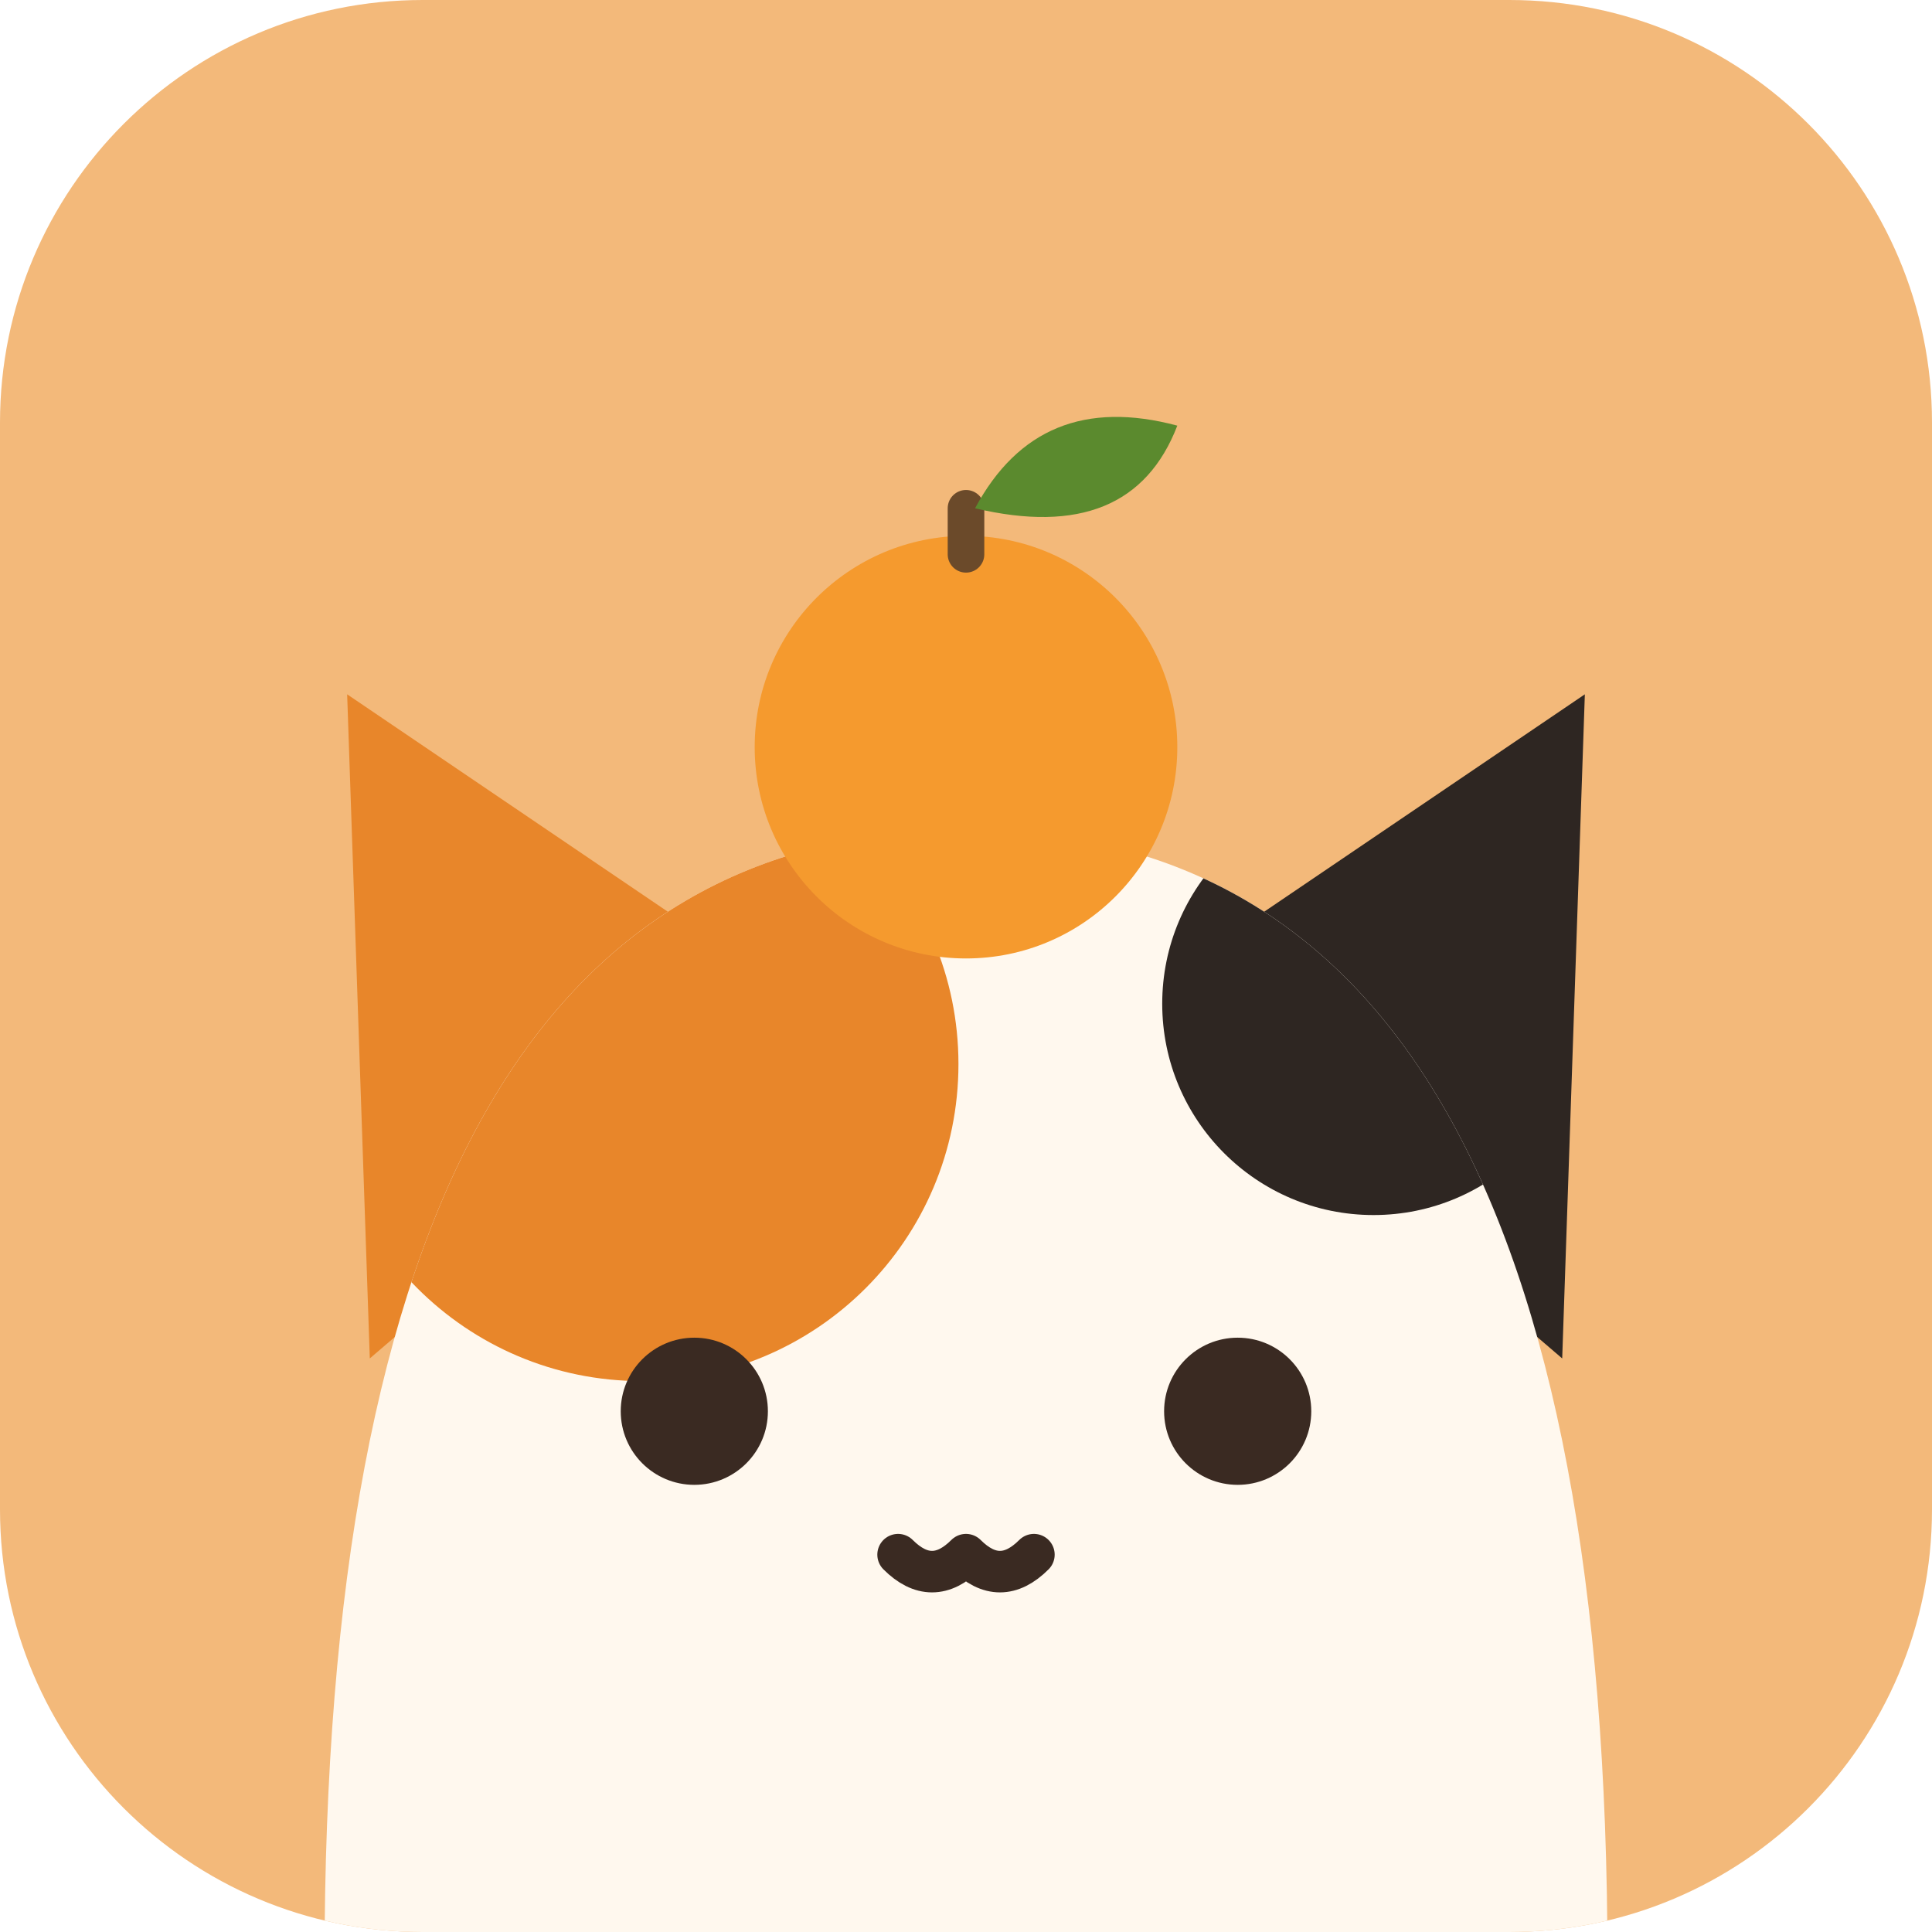
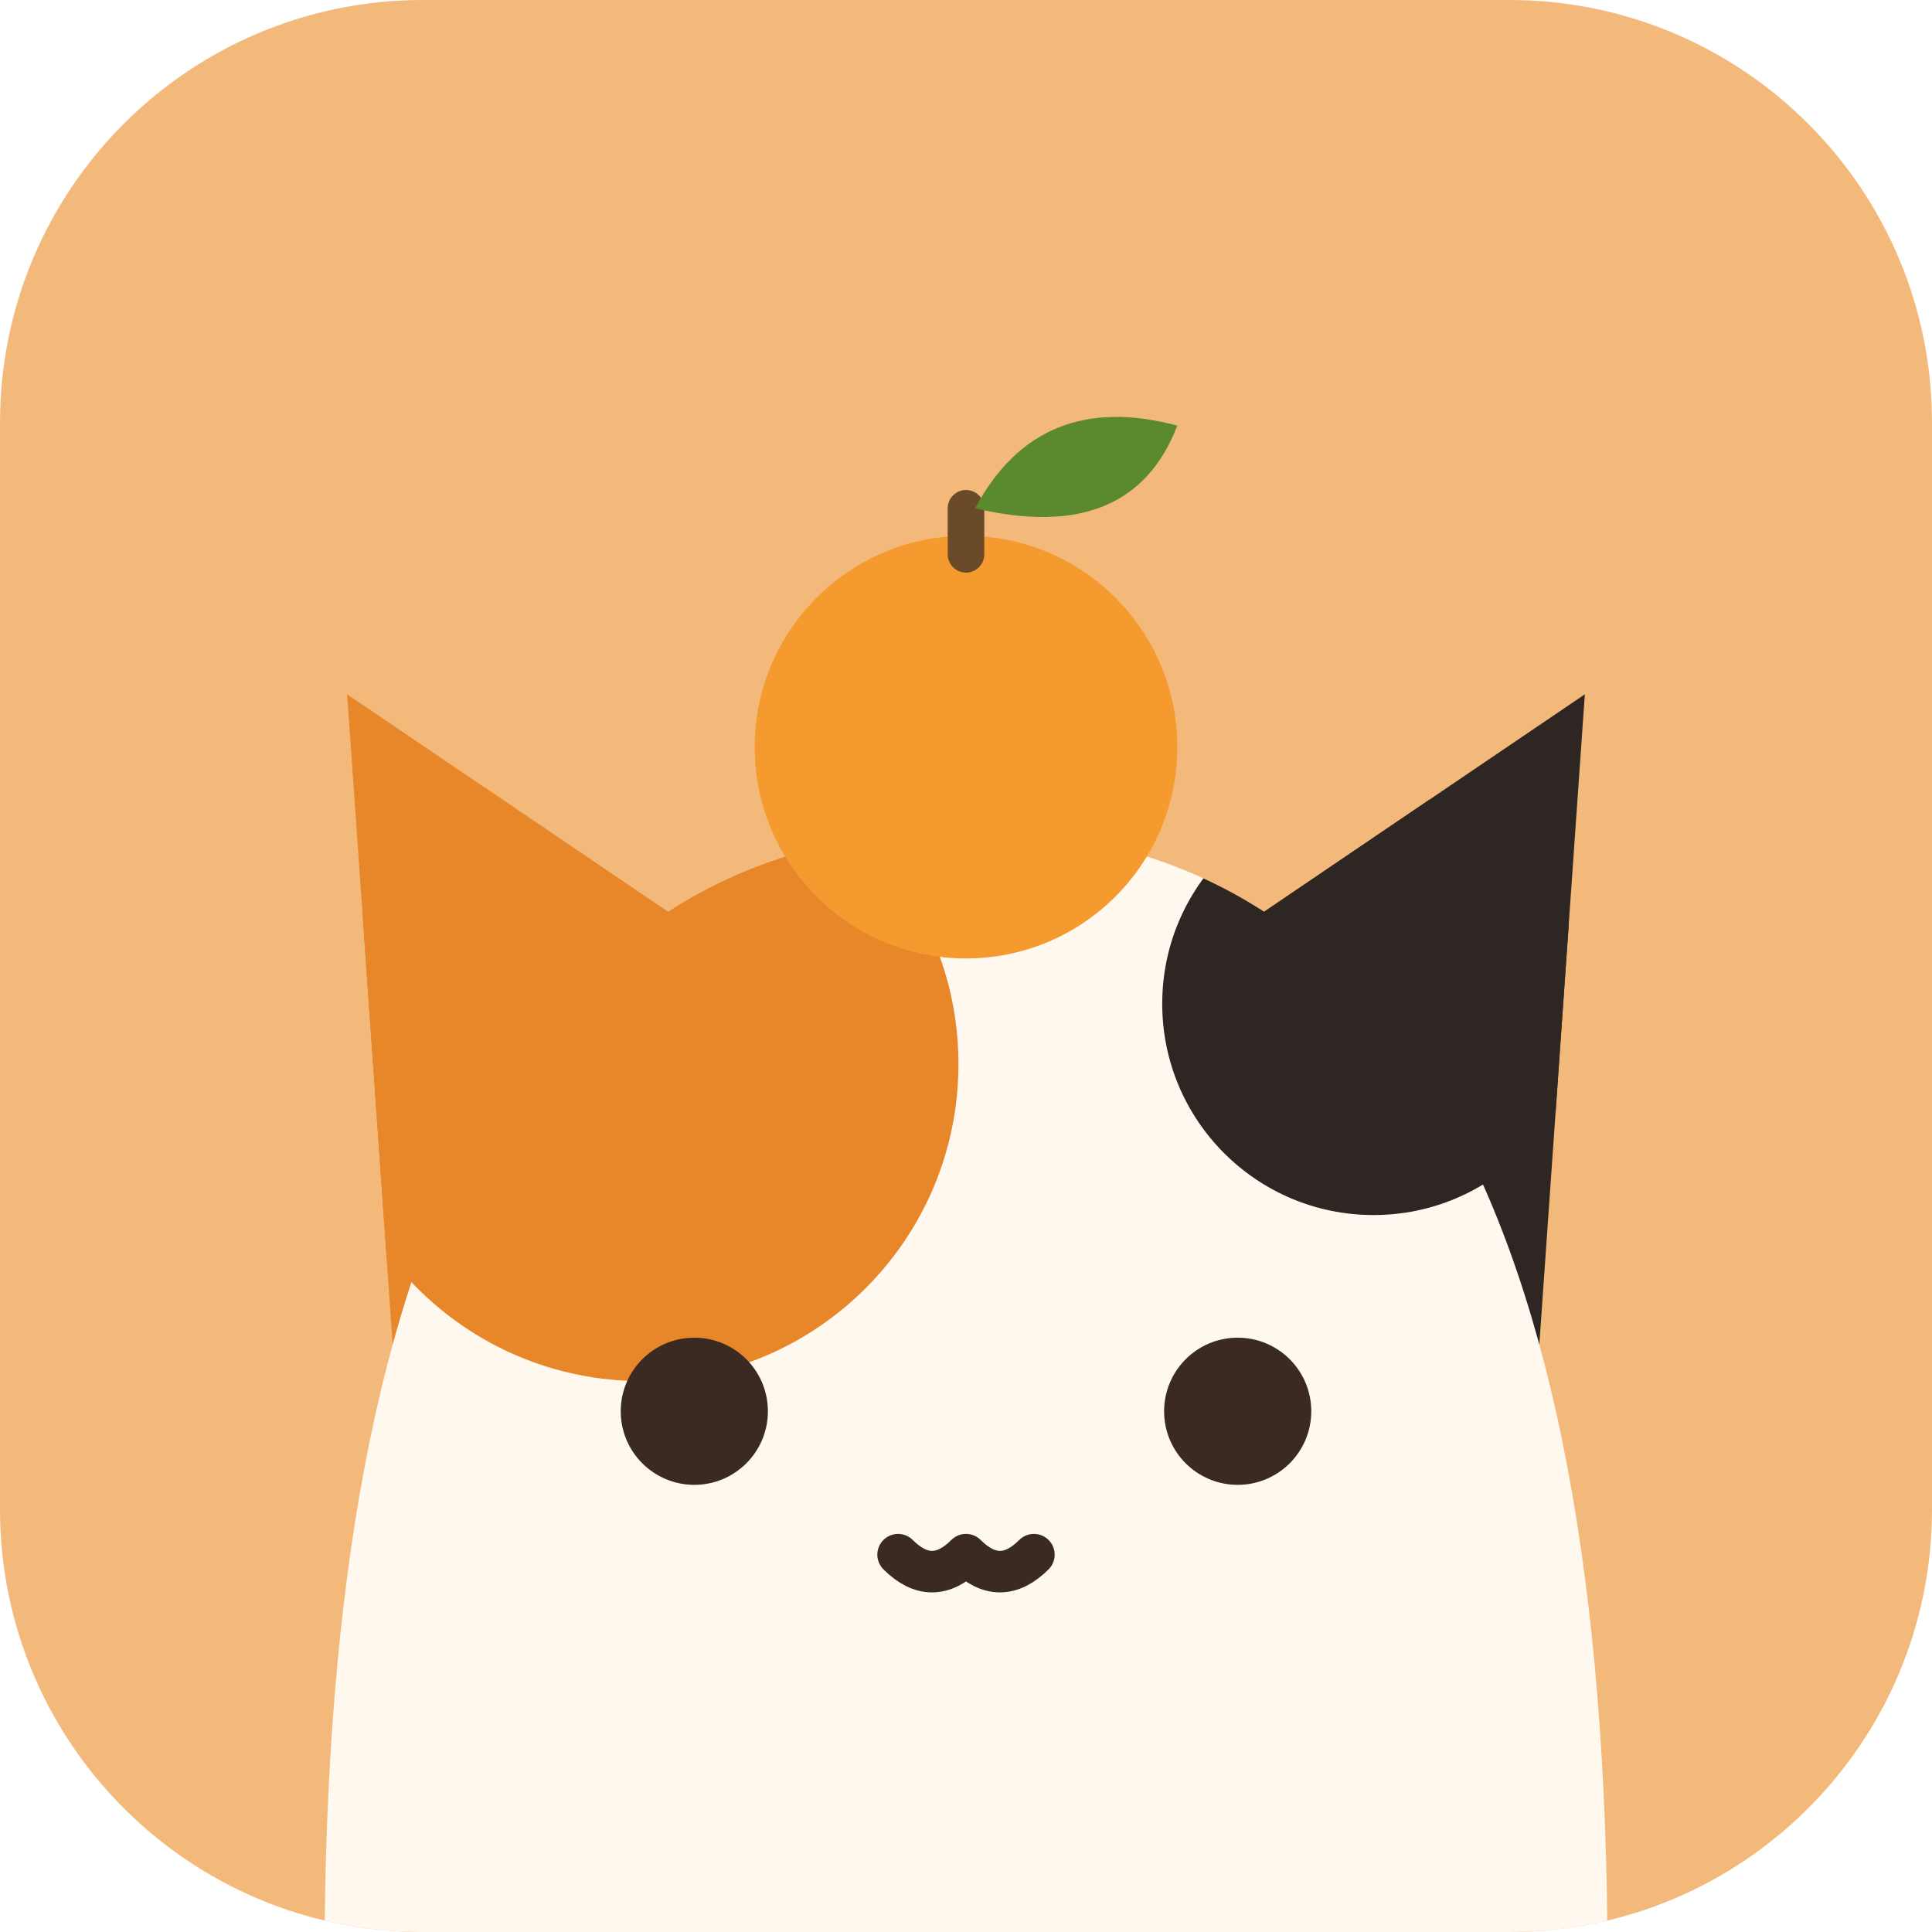
<svg xmlns="http://www.w3.org/2000/svg" viewBox="0 0 512 512">
  <defs>
    <clipPath id="i">
      <rect width="512" height="512" rx="112" />
    </clipPath>
    <clipPath id="h">
      <path d="M86 520q0-300 170-300t170 300z" />
+       <path d="M106 384l-14-200 118 80z" />
+       <path d="M406 384L302 264L420 184z" />
    </clipPath>
  </defs>
  <g clip-path="url(#i)">
    <rect width="512" height="512" fill="#f3b97a" />
-     <path d="M98 360l-6-176 118 80z" fill="#e8862a" />
-     <path d="M414 360l6-176-118 80z" fill="#2e2622" />
+     <path d="M106 384l-14-200 118 80z" fill="#e8862a" />
+     <path d="M406 384L302 264L420 184z" fill="#2e2622" />
    <path d="M86 520q0-300 170-300t170 300z" fill="#fff8ee" />
    <g clip-path="url(#h)">
      <circle cx="170" cy="282" r="84" fill="#e8862a" />
      <circle cx="364" cy="266" r="56" fill="#2e2622" />
    </g>
    <circle cx="256" cy="198" r="56" fill="#f59a2e" />
    <path d="M256 146.9v-12.2" stroke="#6b4a2a" stroke-width="9.7" stroke-linecap="round" />
    <path d="M258.4 134.7q17 -31.7 53.6 -21.9q-12.2 31.7 -53.6 21.9z" fill="#5b8a2e" />
    <circle cx="184" cy="374" r="19.5" fill="#3a2a22" />
    <circle cx="328" cy="374" r="19.5" fill="#3a2a22" />
    <path d="M238 412q9 9 18 0 9 9 18 0" fill="none" stroke="#3a2a22" stroke-width="11" stroke-linecap="round" stroke-linejoin="round" />
  </g>
</svg>
